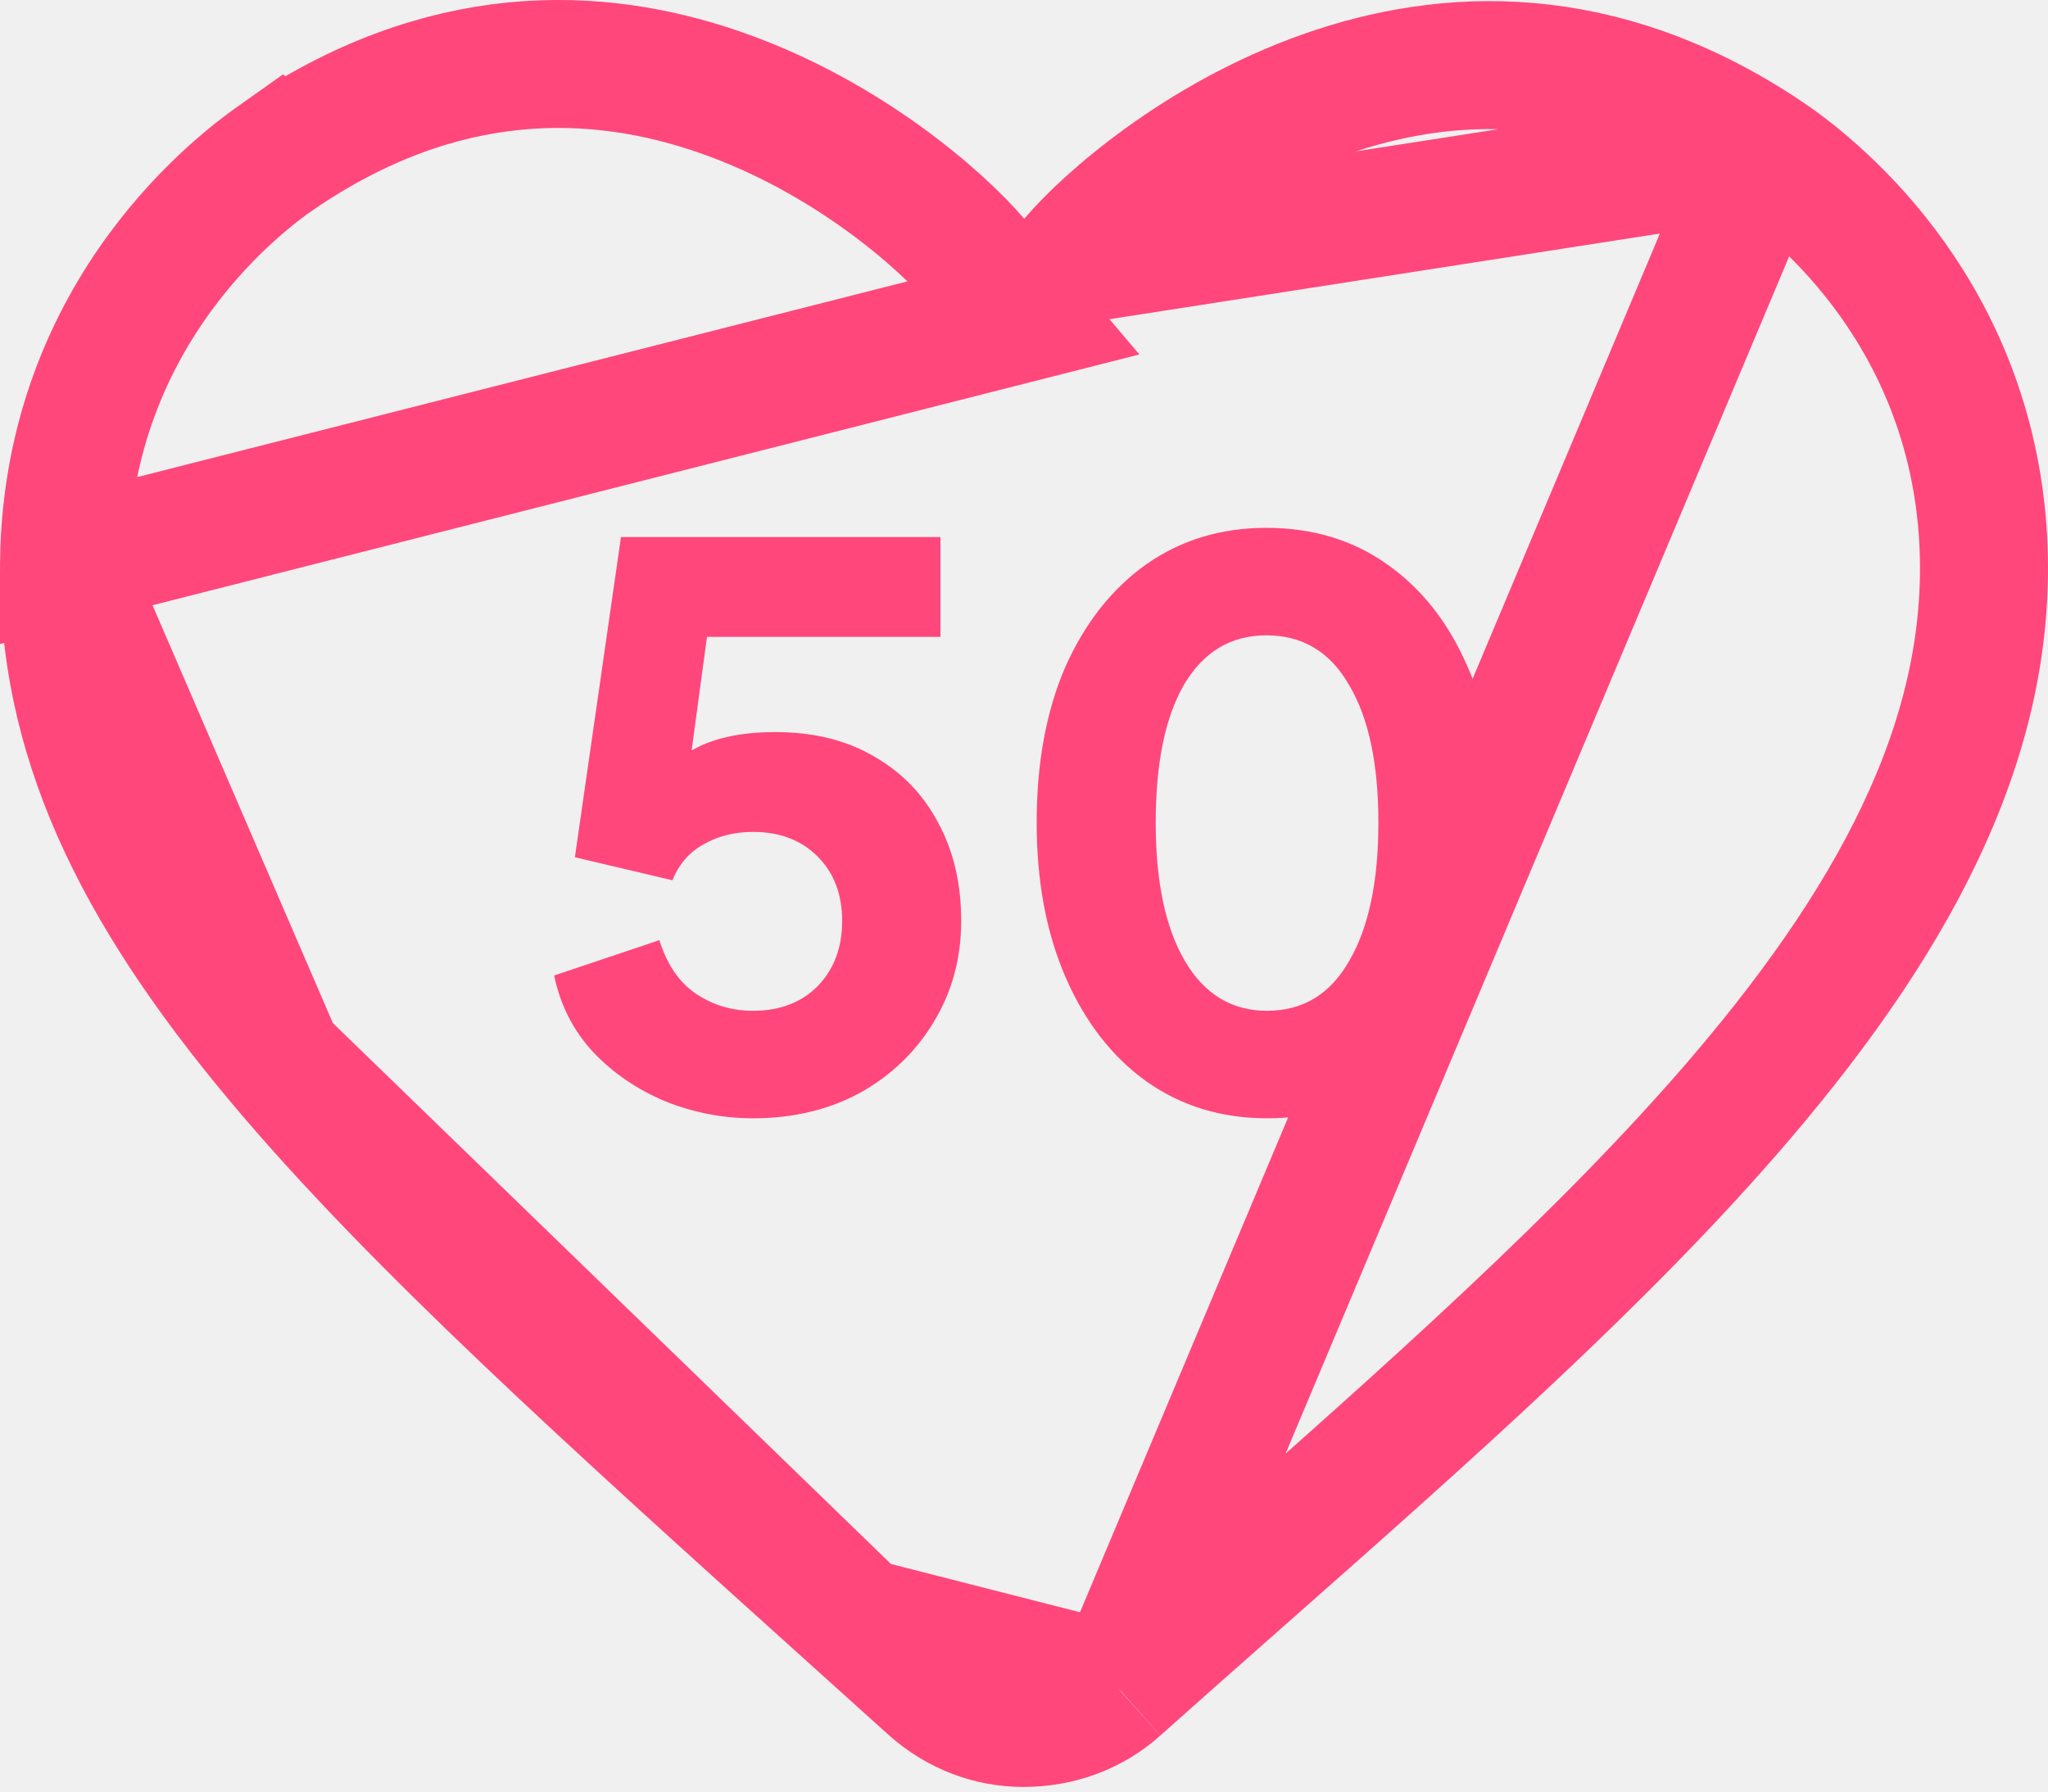
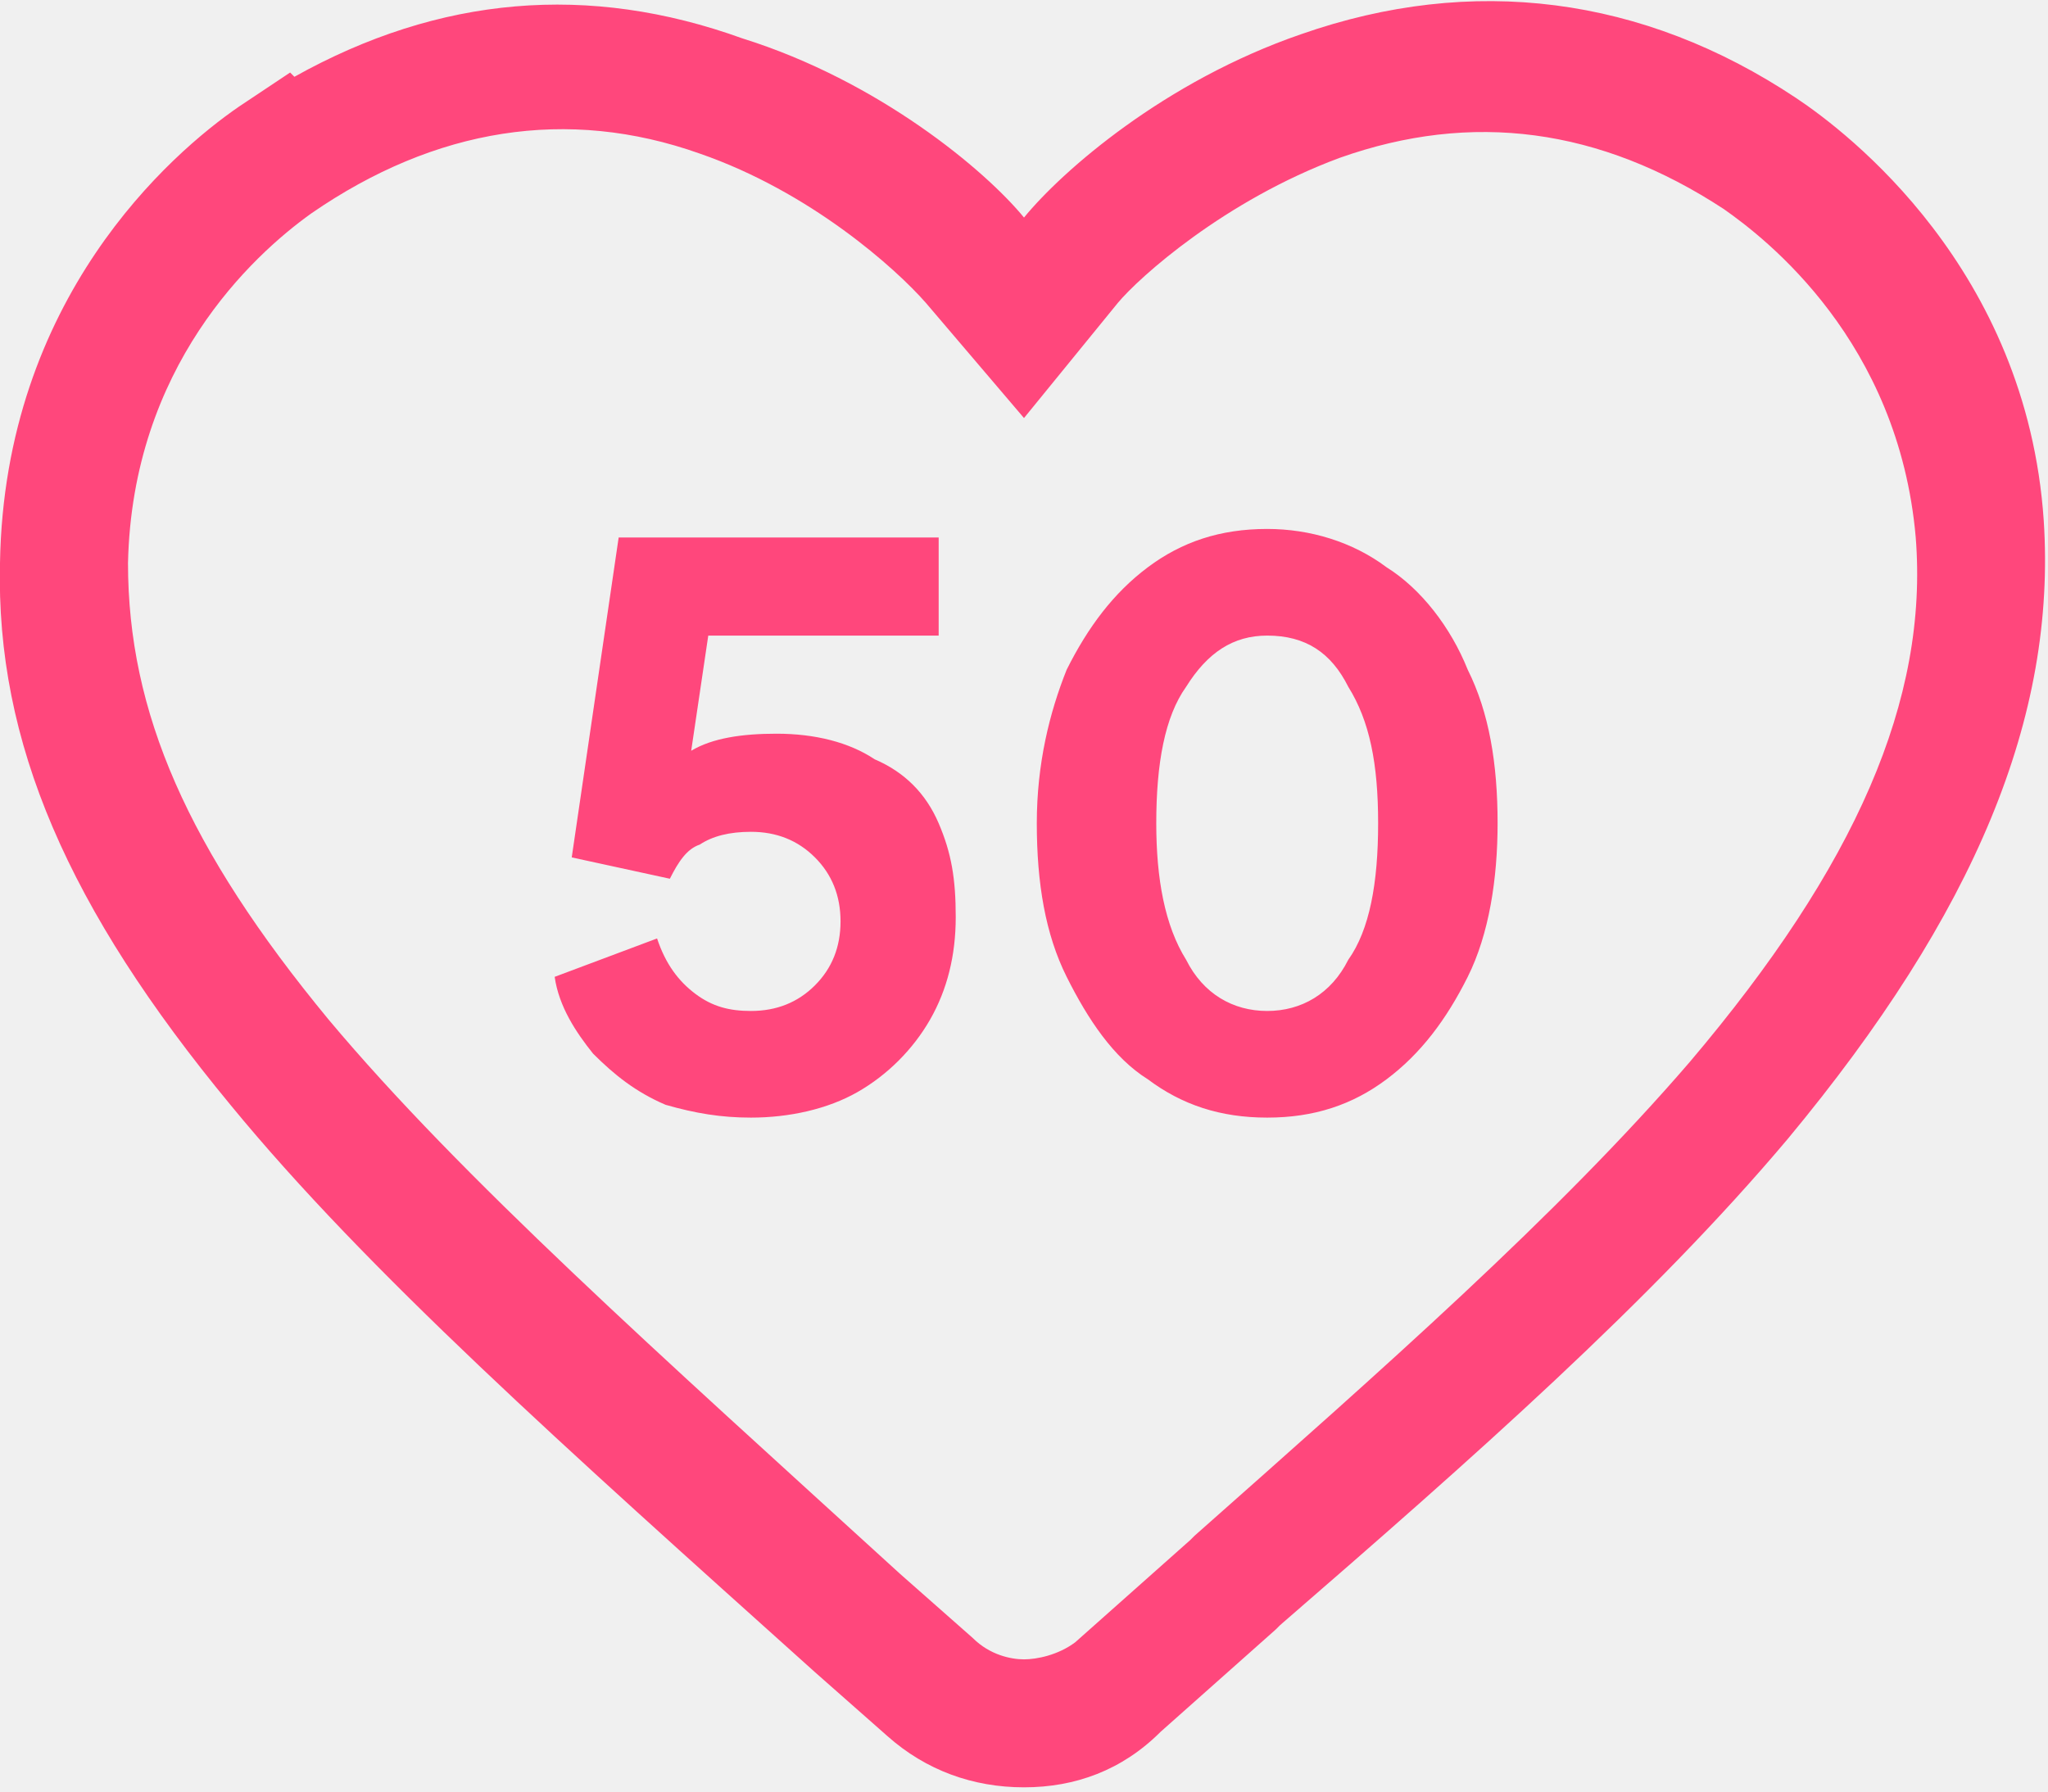
<svg xmlns="http://www.w3.org/2000/svg" width="48" height="42" viewBox="0 0 48 42" fill="none">
-   <path d="M24.006 7.448L22.861 6.099C22.088 5.188 19.877 3.21 16.895 2.17C13.99 1.156 10.368 1.026 6.491 3.685L6.489 3.683C5.782 4.183 1.581 7.204 1.501 13.168L24.006 7.448ZM24.006 7.448L25.15 6.098M24.006 7.448L25.15 6.098M25.15 6.098C25.908 5.203 28.09 3.258 31.04 2.216C33.916 1.201 37.497 1.043 41.324 3.577L41.328 3.58M25.15 6.098L41.328 3.58M41.328 3.58C42.426 4.302 46.061 7.113 46.465 12.391C46.805 16.972 44.624 21.271 40.787 25.76C37.613 29.472 33.474 33.129 29.049 37.038C28.11 37.867 27.157 38.709 26.199 39.564L26.194 39.569M41.328 3.58L26.194 39.569M26.194 39.569C25.583 40.118 24.799 40.391 23.981 40.391C23.221 40.391 22.451 40.116 21.816 39.544C21.241 39.025 20.677 38.517 20.124 38.019M26.194 39.569L20.124 38.019M20.124 38.019C14.274 32.748 9.719 28.644 6.543 24.853M20.124 38.019L6.543 24.853M6.543 24.853C3.104 20.748 1.448 17.198 1.501 13.168L6.543 24.853Z" stroke="#FF477C" stroke-width="3" />
-   <path d="M17.65 26.216C18.586 26.216 19.42 26.018 20.152 25.622C20.884 25.214 21.46 24.662 21.88 23.966C22.312 23.258 22.528 22.466 22.528 21.59C22.528 20.714 22.348 19.946 21.988 19.286C21.64 18.626 21.142 18.11 20.494 17.738C19.846 17.354 19.072 17.162 18.172 17.162C17.356 17.162 16.702 17.306 16.21 17.594L16.57 14.93H22.042V12.59H14.554L13.474 20.096L15.76 20.636C15.916 20.252 16.162 19.97 16.498 19.79C16.834 19.598 17.218 19.502 17.65 19.502C18.274 19.502 18.778 19.694 19.162 20.078C19.546 20.462 19.738 20.966 19.738 21.59C19.738 22.214 19.546 22.724 19.162 23.12C18.778 23.504 18.274 23.696 17.65 23.696C17.158 23.696 16.714 23.564 16.318 23.3C15.922 23.036 15.634 22.616 15.454 22.04L12.988 22.868C13.132 23.564 13.438 24.164 13.906 24.668C14.374 25.16 14.938 25.544 15.598 25.82C16.258 26.084 16.942 26.216 17.65 26.216ZM29.697 26.216C30.776 26.216 31.718 25.928 32.523 25.352C33.339 24.764 33.968 23.954 34.413 22.922C34.868 21.878 35.096 20.666 35.096 19.286C35.096 17.906 34.868 16.7 34.413 15.668C33.968 14.624 33.339 13.814 32.523 13.238C31.718 12.662 30.77 12.374 29.678 12.374C28.61 12.374 27.669 12.662 26.852 13.238C26.049 13.814 25.419 14.618 24.962 15.65C24.518 16.682 24.297 17.894 24.297 19.286C24.297 20.666 24.524 21.878 24.98 22.922C25.436 23.966 26.067 24.776 26.87 25.352C27.686 25.928 28.628 26.216 29.697 26.216ZM29.697 23.696C28.869 23.696 28.227 23.306 27.77 22.526C27.314 21.746 27.087 20.666 27.087 19.286C27.087 17.894 27.308 16.814 27.753 16.046C28.209 15.278 28.851 14.894 29.678 14.894C30.53 14.894 31.178 15.284 31.622 16.064C32.078 16.832 32.306 17.906 32.306 19.286C32.306 20.666 32.078 21.746 31.622 22.526C31.178 23.306 30.537 23.696 29.697 23.696Z" fill="#FF477C" />
+   <g clip-path="url(#clip0)">
+     <path d="M24 41.9C22.8 41.9 21.7 41.5 20.8 40.7L19.1 39.2C13.2 33.9 8.6 29.8 5.4 25.9C1.6 21.3 -0.1 17.4 9.86783e-06 13.2C0.1 7 4 3.6 5.6 2.5L6.8 1.7L6.9 1.8C10.3 -0.1 13.8 -0.4 17.4 0.9C20.6 1.9 23.1 4 24 5.1C24.9 4 27.3 1.9 30.5 0.8C34.5 -0.6 38.5 -0.1 42.1 2.3C43.3 3.1 47.5 6.3 47.9 12.2C48.2 16.8 46.3 21.4 41.9 26.7C38.7 30.5 34.5 34.2 30 38.1L29.9 38.2C29 39 28.1 39.8 27.2 40.6C26.3 41.5 25.2 41.9 24 41.9ZM7.3 5C5.9 6 3.1 8.6 3 13.2C3 16.7 4.4 19.9 7.7 23.9C10.8 27.6 15.4 31.7 21.1 36.9L22.8 38.4C23.2 38.8 23.7 38.9 24 38.9C24.3 38.9 24.8 38.8 25.2 38.5C26.1 37.7 27 36.9 27.9 36.1L28 36C32.4 32.1 36.5 28.5 39.6 24.9C43.5 20.3 45.2 16.4 44.9 12.6C44.5 8 41.4 5.6 40.4 4.9C37.5 3 34.5 2.6 31.4 3.7C28.7 4.7 26.7 6.5 26.2 7.1L24 9.8L21.7 7.1C21 6.3 19 4.5 16.4 3.6C13.3 2.5 10.2 3 7.3 5Z" fill="#FF477C" />
+     <path d="M17.6 26.2C18.5 26.2 19.4 26 20.1 25.6C20.8 25.2 21.4 24.6 21.8 23.9C22.2 23.2 22.4 22.4 22.4 21.5C22.4 20.6 22.3 20 22 19.3C21.7 18.6 21.2 18.1 20.5 17.8C19.9 17.4 19.1 17.2 18.2 17.2C17.4 17.2 16.7 17.3 16.2 17.6L16.6 14.9H22V12.6H14.5L13.4 20.1L15.7 20.6C15.9 20.2 16.1 19.9 16.4 19.8C16.7 19.6 17.1 19.5 17.6 19.5C18.2 19.5 18.7 19.7 19.1 20.1C19.5 20.5 19.7 21 19.7 21.6C19.7 22.2 19.5 22.7 19.1 23.1C18.7 23.5 18.2 23.7 17.6 23.7C17.1 23.7 16.7 23.6 16.3 23.3C15.9 23 15.6 22.6 15.4 22L13 22.9C13.1 23.6 13.5 24.2 13.9 24.7C14.4 25.2 14.9 25.6 15.6 25.9C16.3 26.1 16.9 26.2 17.6 26.2ZM29.7 26.2C30.8 26.2 31.7 25.9 32.5 25.3C33.3 24.7 33.9 23.9 34.4 22.9C34.9 21.9 35.1 20.6 35.1 19.3C35.1 17.9 34.9 16.7 34.4 15.7C34 14.7 33.3 13.8 32.5 13.3C31.7 12.7 30.7 12.4 29.7 12.4C28.6 12.4 27.7 12.7 26.9 13.3C26.1 13.9 25.5 14.7 25 15.7C24.6 16.7 24.3 17.9 24.3 19.3C24.3 20.7 24.5 21.9 25 22.9C25.5 23.9 26.1 24.8 26.9 25.3C27.7 25.9 28.6 26.2 29.7 26.2ZM29.7 23.7C28.9 23.7 28.2 23.3 27.8 22.5C27.3 21.7 27.1 20.6 27.1 19.3C27.1 17.9 27.3 16.8 27.8 16.1C28.3 15.3 28.9 14.9 29.7 14.9C30.6 14.9 31.2 15.3 31.6 16.1C32.1 16.9 32.3 17.9 32.3 19.3C32.3 20.7 32.1 21.8 31.6 22.5C31.2 23.3 30.5 23.7 29.7 23.7Z" fill="#FF477C" />
+   </g>
+   <defs>
+     <clipPath id="clip0">
+       <rect width="48" height="41.9" fill="white" />
+     </clipPath>
+   </defs>
</svg>
